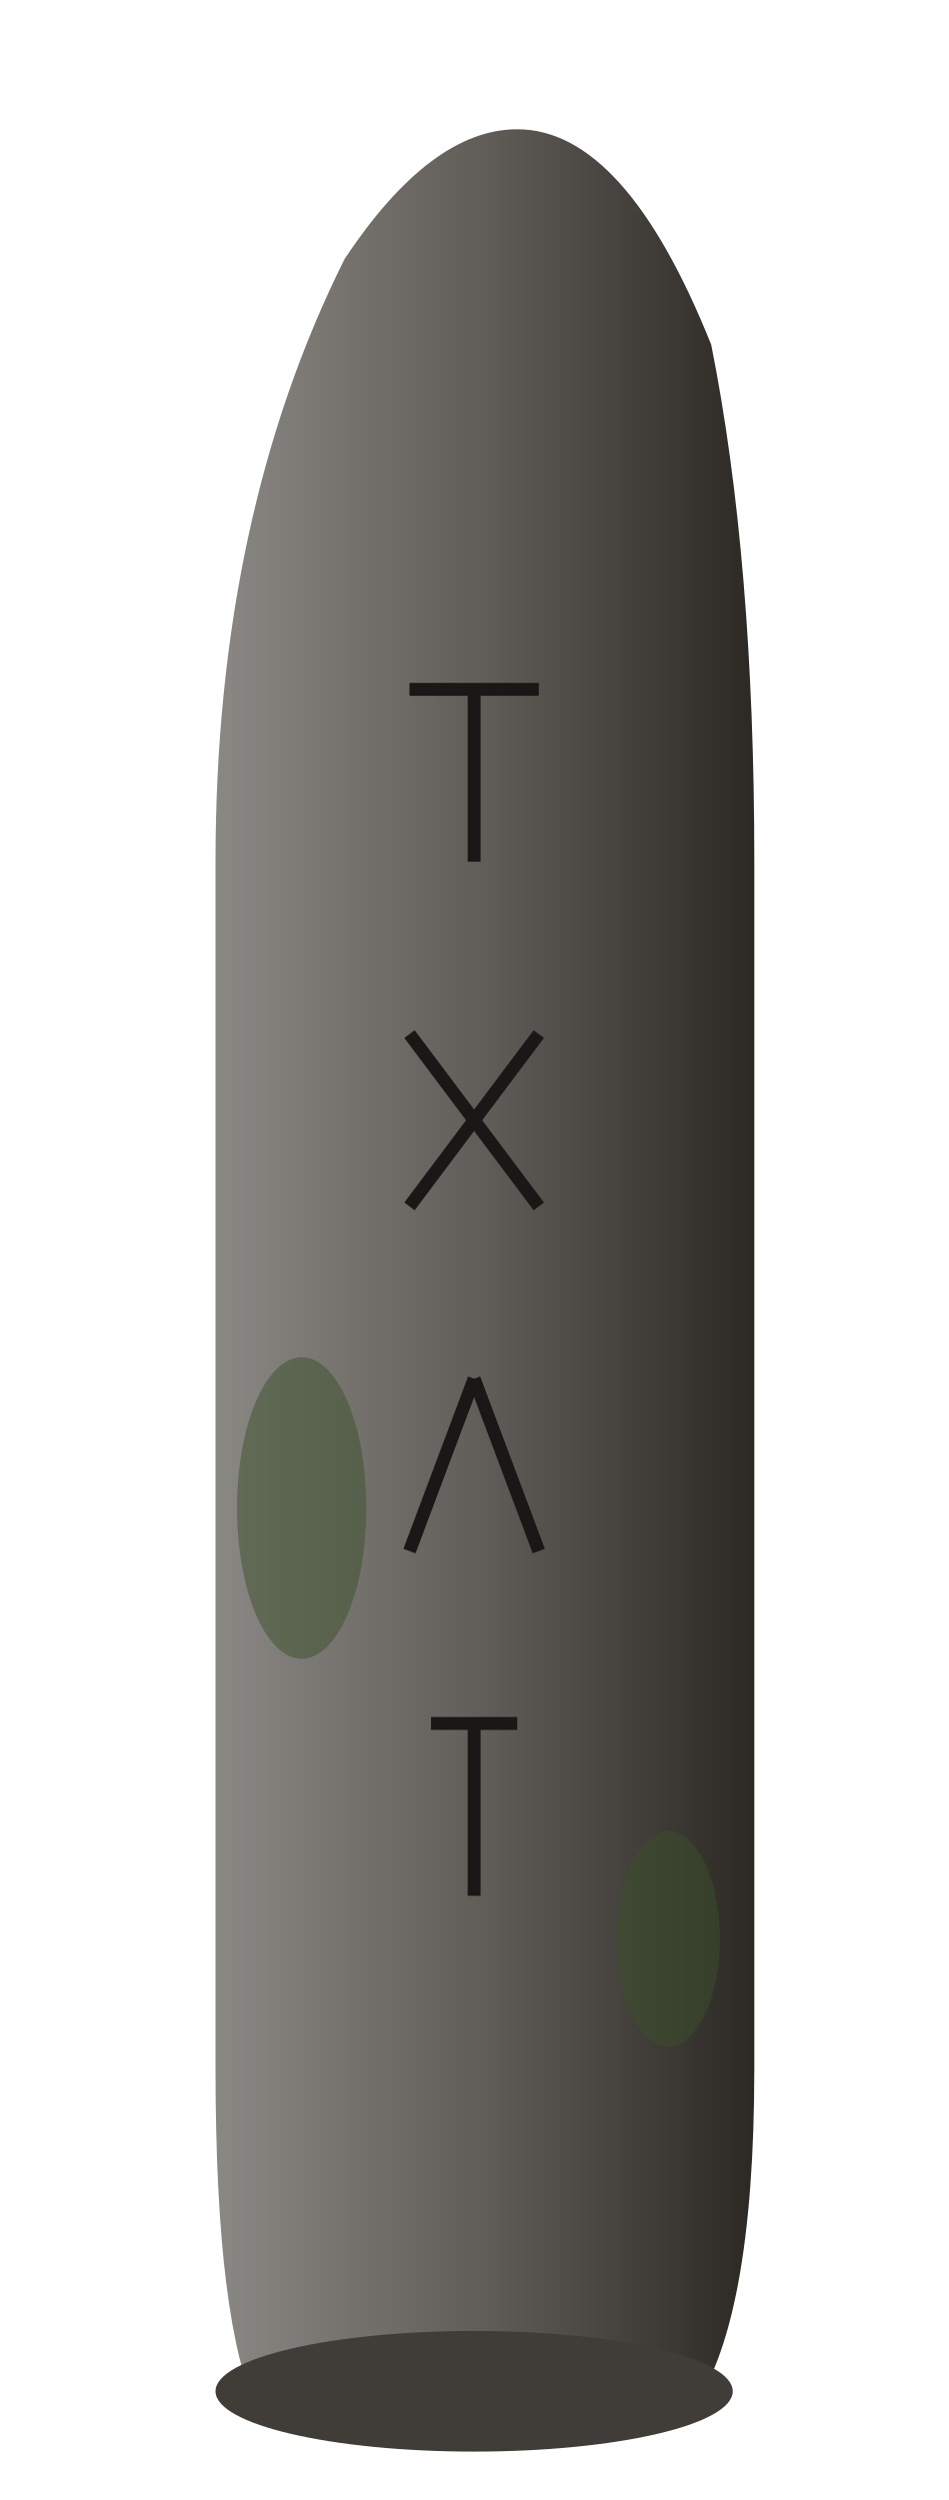
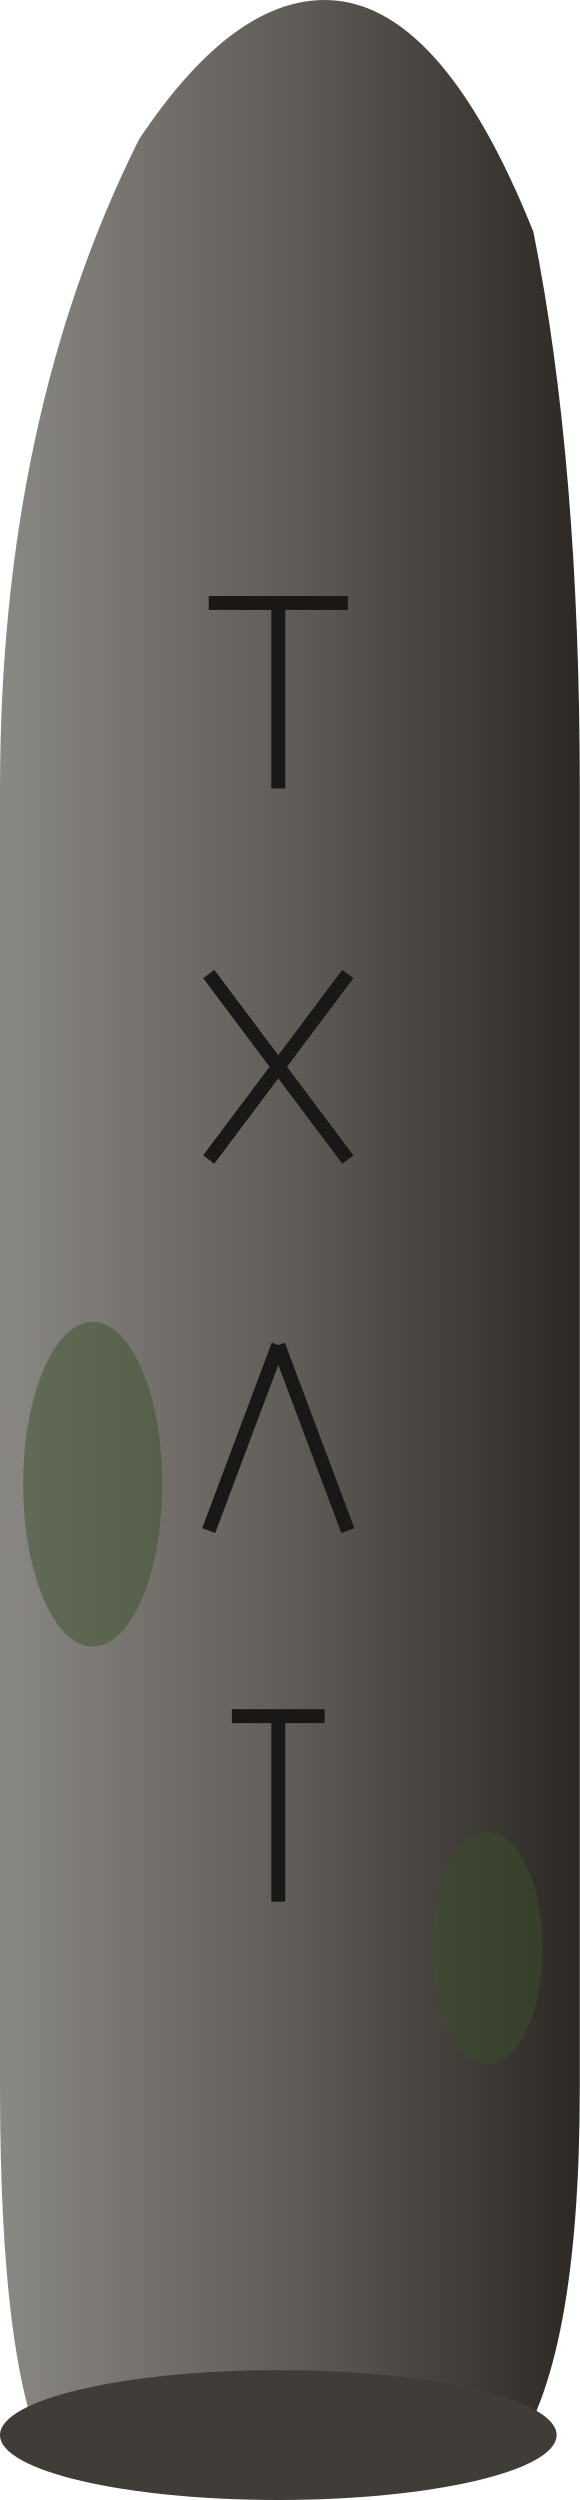
- <svg xmlns="http://www.w3.org/2000/svg" viewBox="0 0 220 580" width="220" height="580">
+ <svg xmlns="http://www.w3.org/2000/svg" viewBox="50 30 125 539" width="125" height="539">
  <defs>
    <linearGradient id="rsa_stone" x1="0" y1="0" x2="1" y2="0">
      <stop offset="0" stop-color="#8a8884" />
      <stop offset="0.5" stop-color="#605c58" />
      <stop offset="1" stop-color="#2c2824" />
    </linearGradient>
  </defs>
  <path d="M 60 560 Q 50 540 50 480 Q 50 350 50 200 Q 50 120 80 60 Q 100 30 120 30 Q 145 30 165 80 Q 175 130 175 200 Q 175 350 175 480 Q 175 540 160 560 Z" fill="url(#rsa_stone)" />
  <ellipse cx="110" cy="555" rx="60" ry="14" fill="#403c38" />
  <line x1="95" y1="160" x2="125" y2="160" stroke="#1a1816" stroke-width="3" />
  <line x1="110" y1="160" x2="110" y2="200" stroke="#1a1816" stroke-width="3" />
  <line x1="95" y1="240" x2="125" y2="280" stroke="#1a1816" stroke-width="3" />
  <line x1="125" y1="240" x2="95" y2="280" stroke="#1a1816" stroke-width="3" />
  <line x1="110" y1="320" x2="95" y2="360" stroke="#1a1816" stroke-width="3" />
  <line x1="110" y1="320" x2="125" y2="360" stroke="#1a1816" stroke-width="3" />
  <line x1="100" y1="400" x2="120" y2="400" stroke="#1a1816" stroke-width="3" />
  <line x1="110" y1="400" x2="110" y2="440" stroke="#1a1816" stroke-width="3" />
  <ellipse cx="70" cy="350" rx="15" ry="35" fill="#3a5028" opacity="0.5" />
  <ellipse cx="155" cy="450" rx="12" ry="25" fill="#3a5028" opacity="0.5" />
</svg>
